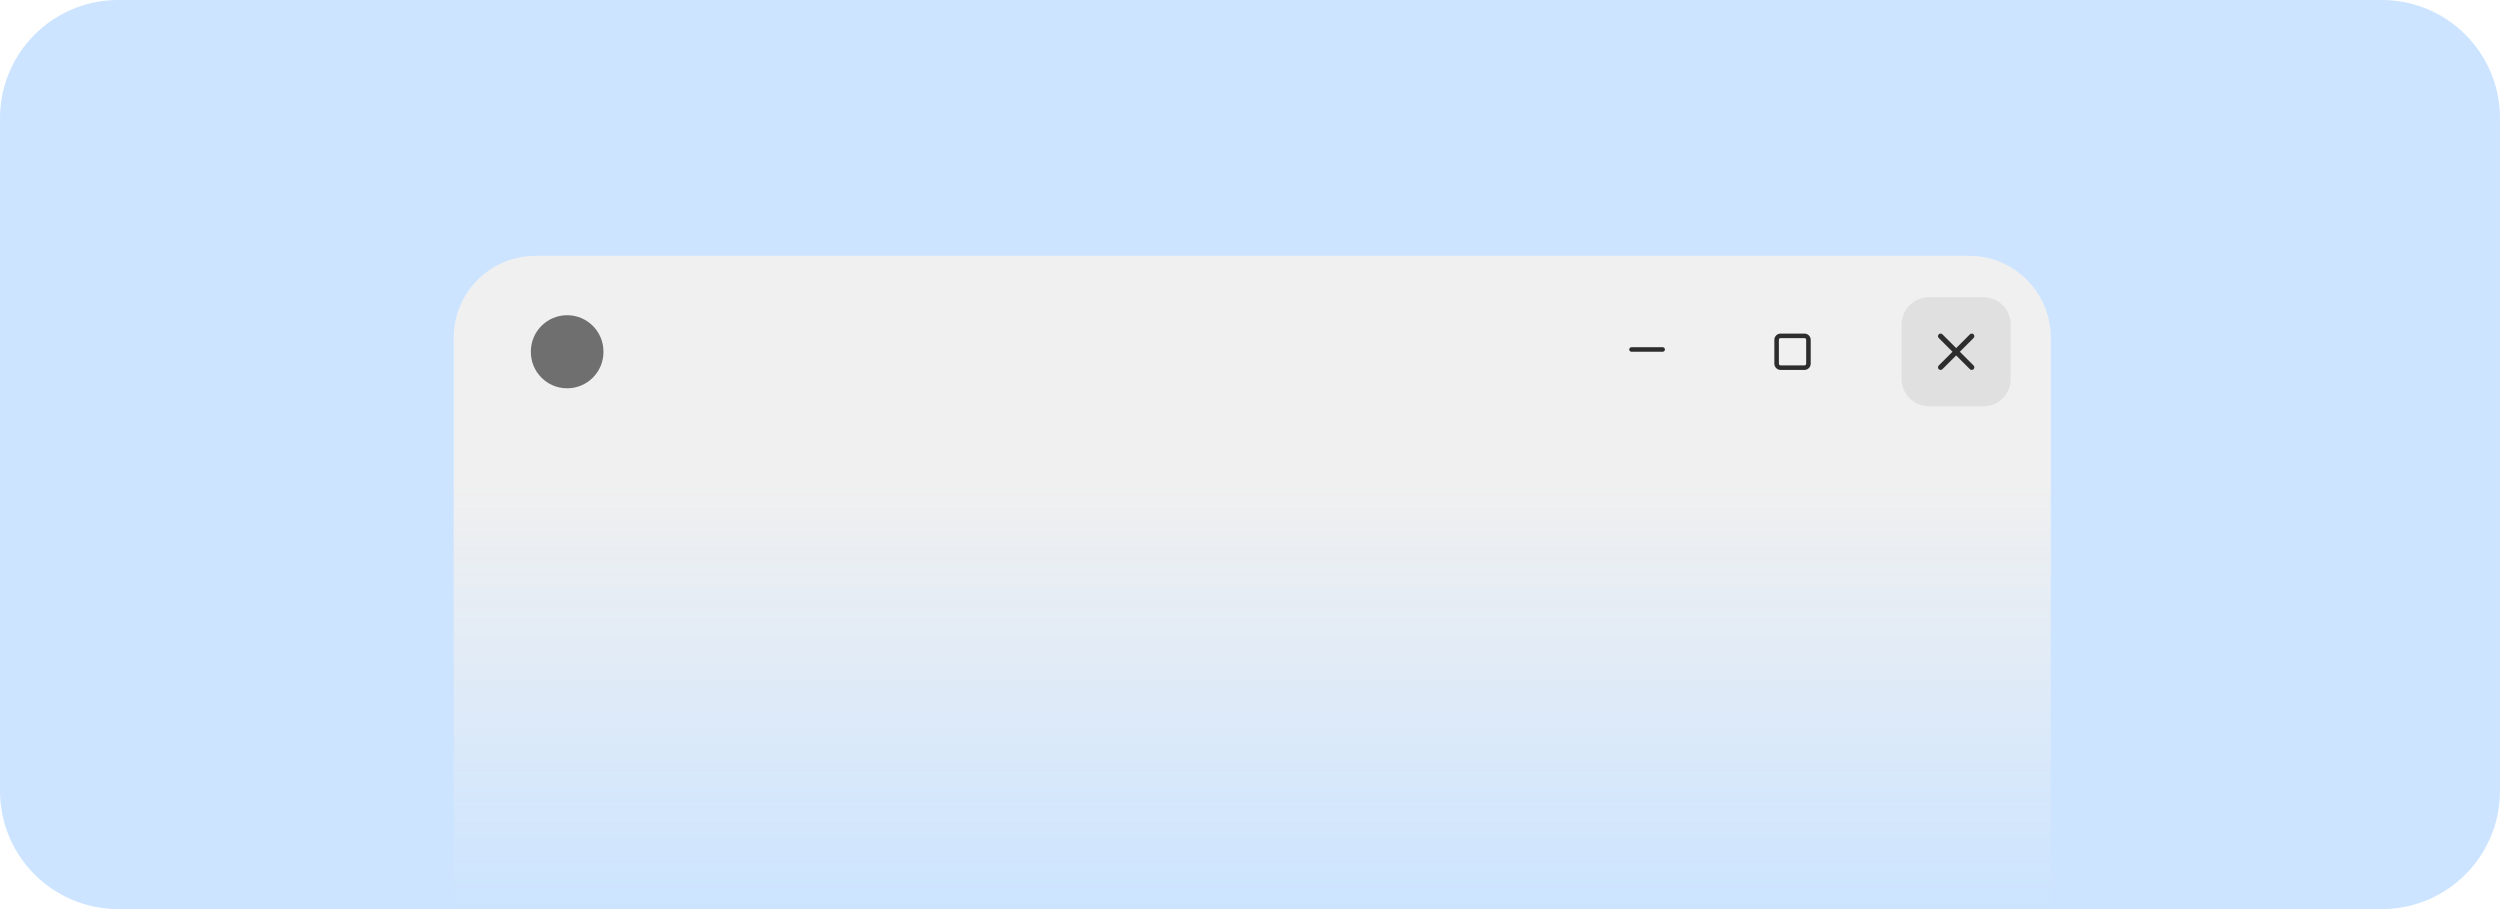
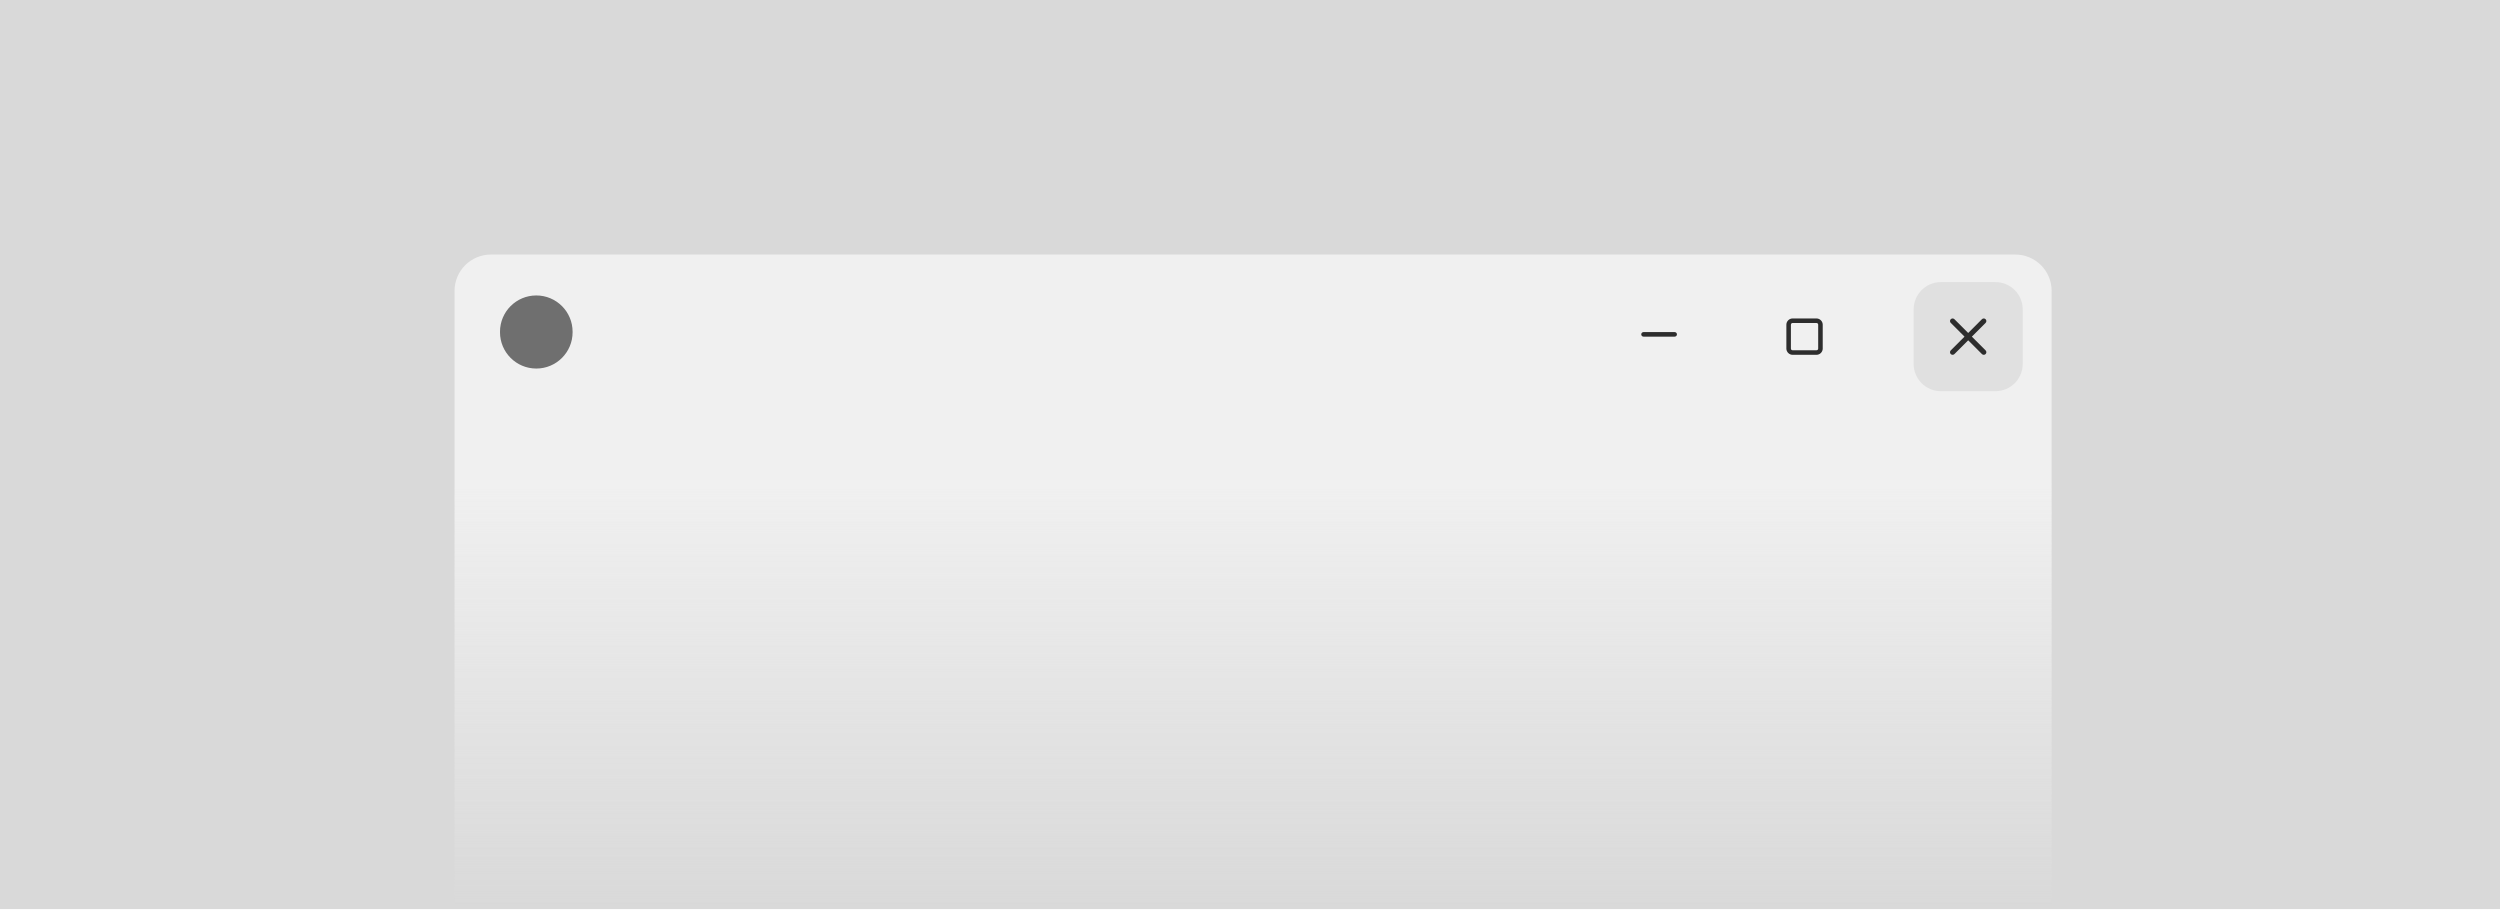
<svg xmlns="http://www.w3.org/2000/svg" width="550" height="200" viewBox="0 0 550 200" fill="none">
-   <rect width="550" height="200" rx="26" fill="#007AFF" fill-opacity="0.2" />
-   <path d="M99.819 74.281C99.819 64.34 107.877 56.281 117.819 56.281H433.18C443.121 56.281 451.18 64.34 451.18 74.281V200H99.819V74.281Z" fill="url(#paint0_linear_2_176)" />
-   <path d="M358.928 76.387C358.795 76.387 358.668 76.44 358.574 76.533C358.481 76.627 358.428 76.754 358.428 76.887C358.428 77.02 358.481 77.147 358.574 77.24C358.668 77.334 358.795 77.387 358.928 77.387H365.783C365.916 77.387 366.043 77.334 366.137 77.24C366.231 77.147 366.283 77.02 366.283 76.887C366.283 76.754 366.231 76.627 366.137 76.533C366.043 76.44 365.916 76.387 365.783 76.387H358.928Z" fill="#2D2D2D" />
-   <path d="M391.733 73.387C390.979 73.387 390.356 74.01 390.356 74.764V80.01C390.356 80.764 390.979 81.387 391.733 81.387H396.979C397.733 81.387 398.356 80.764 398.356 80.01V74.764C398.356 74.01 397.733 73.387 396.979 73.387H391.733ZM391.733 74.387H396.979C397.196 74.387 397.356 74.547 397.356 74.764V80.01C397.356 80.227 397.196 80.387 396.979 80.387H391.733C391.515 80.387 391.356 80.227 391.356 80.01V74.764C391.356 74.547 391.515 74.387 391.733 74.387Z" fill="#2D2D2D" />
-   <rect x="418.356" y="65.387" width="24" height="24" rx="6" fill="#2D2D2D" fill-opacity="0.08" />
-   <path d="M426.927 73.387C426.776 73.387 426.63 73.447 426.523 73.554C426.416 73.662 426.356 73.807 426.356 73.958C426.356 74.11 426.416 74.255 426.523 74.362L429.548 77.387L426.523 80.412C426.416 80.519 426.356 80.664 426.356 80.816C426.356 80.967 426.416 81.112 426.523 81.22C426.63 81.327 426.776 81.387 426.927 81.387C427.079 81.387 427.224 81.327 427.331 81.22L430.356 78.195L433.38 81.22C433.487 81.327 433.633 81.387 433.784 81.387C433.936 81.387 434.081 81.327 434.188 81.22C434.296 81.112 434.356 80.967 434.356 80.816C434.356 80.664 434.296 80.519 434.188 80.412L431.164 77.387L434.188 74.362C434.296 74.255 434.356 74.11 434.356 73.958C434.356 73.807 434.296 73.662 434.188 73.554C434.081 73.447 433.936 73.387 433.784 73.387C433.633 73.387 433.487 73.447 433.38 73.554L430.356 76.579L427.331 73.554C427.224 73.447 427.079 73.387 426.927 73.387Z" fill="#2D2D2D" />
-   <rect x="116.788" y="69.347" width="15.971" height="16.08" rx="7.985" fill="#2D2D2D" fill-opacity="0.66" />
+   <rect width="550" height="200" fill="black" fill-opacity="0.15" />
+   <path d="M100 64C100 59.582 103.582 56 108 56H443.361C447.779 56 451.361 59.582 451.361 64V199.719H100V64Z" fill="url(#paint0_linear_2_176)" />
+   <path d="M361.572 73.06C361.44 73.06 361.312 73.113 361.219 73.207C361.125 73.3 361.072 73.428 361.072 73.56C361.072 73.693 361.125 73.82 361.219 73.914C361.312 74.008 361.44 74.06 361.572 74.06H368.428C368.56 74.06 368.688 74.008 368.781 73.914C368.875 73.82 368.928 73.693 368.928 73.56C368.928 73.428 368.875 73.3 368.781 73.207C368.688 73.113 368.56 73.06 368.428 73.06H361.572Z" fill="#2D2D2D" />
+   <path d="M394.377 70.06C393.623 70.06 393 70.683 393 71.437V76.683C393 77.437 393.623 78.06 394.377 78.06H399.623C400.377 78.06 401 77.437 401 76.683V71.437C401 70.683 400.377 70.06 399.623 70.06H394.377ZM394.377 71.06H399.623C399.84 71.06 400 71.22 400 71.437V76.683C400 76.901 399.84 77.06 399.623 77.06H394.377C394.16 77.06 394 76.901 394 76.683V71.437C394 71.22 394.16 71.06 394.377 71.06Z" fill="#2D2D2D" />
+   <rect x="421" y="62.06" width="24" height="24" rx="6" fill="#2D2D2D" fill-opacity="0.08" />
+   <path d="M429.571 70.06C429.42 70.06 429.274 70.121 429.167 70.228C429.06 70.335 429 70.48 429 70.632C429 70.783 429.06 70.929 429.167 71.036L432.192 74.06L429.167 77.085C429.06 77.192 429 77.337 429 77.489C429 77.641 429.06 77.786 429.167 77.893C429.274 78 429.42 78.06 429.571 78.06C429.723 78.06 429.868 78 429.975 77.893L433 74.868L436.025 77.893C436.132 78 436.277 78.06 436.429 78.06C436.58 78.06 436.726 78 436.833 77.893C436.94 77.786 437 77.641 437 77.489C437 77.337 436.94 77.192 436.833 77.085L433.808 74.06L436.833 71.036C436.94 70.929 437 70.783 437 70.632C437 70.48 436.94 70.335 436.833 70.228C436.726 70.121 436.58 70.06 436.429 70.06C436.277 70.06 436.132 70.121 436.025 70.228L433 73.252L429.975 70.228C429.868 70.121 429.723 70.06 429.571 70.06Z" fill="#2D2D2D" />
+   <rect x="110" y="65" width="15.971" height="16.08" rx="7.985" fill="#2D2D2D" fill-opacity="0.66" />
  <defs>
-     <linearGradient id="paint0_linear_2_176" x1="275.499" y1="56.281" x2="275.499" y2="200" gradientUnits="userSpaceOnUse">
+     <linearGradient id="paint0_linear_2_176" x1="275.681" y1="56" x2="275.681" y2="199.719" gradientUnits="userSpaceOnUse">
      <stop stop-color="#F0F0F0" />
      <stop offset="0.349" stop-color="#F0F0F0" />
      <stop offset="1" stop-color="#F0F0F0" stop-opacity="0" />
    </linearGradient>
  </defs>
</svg>
